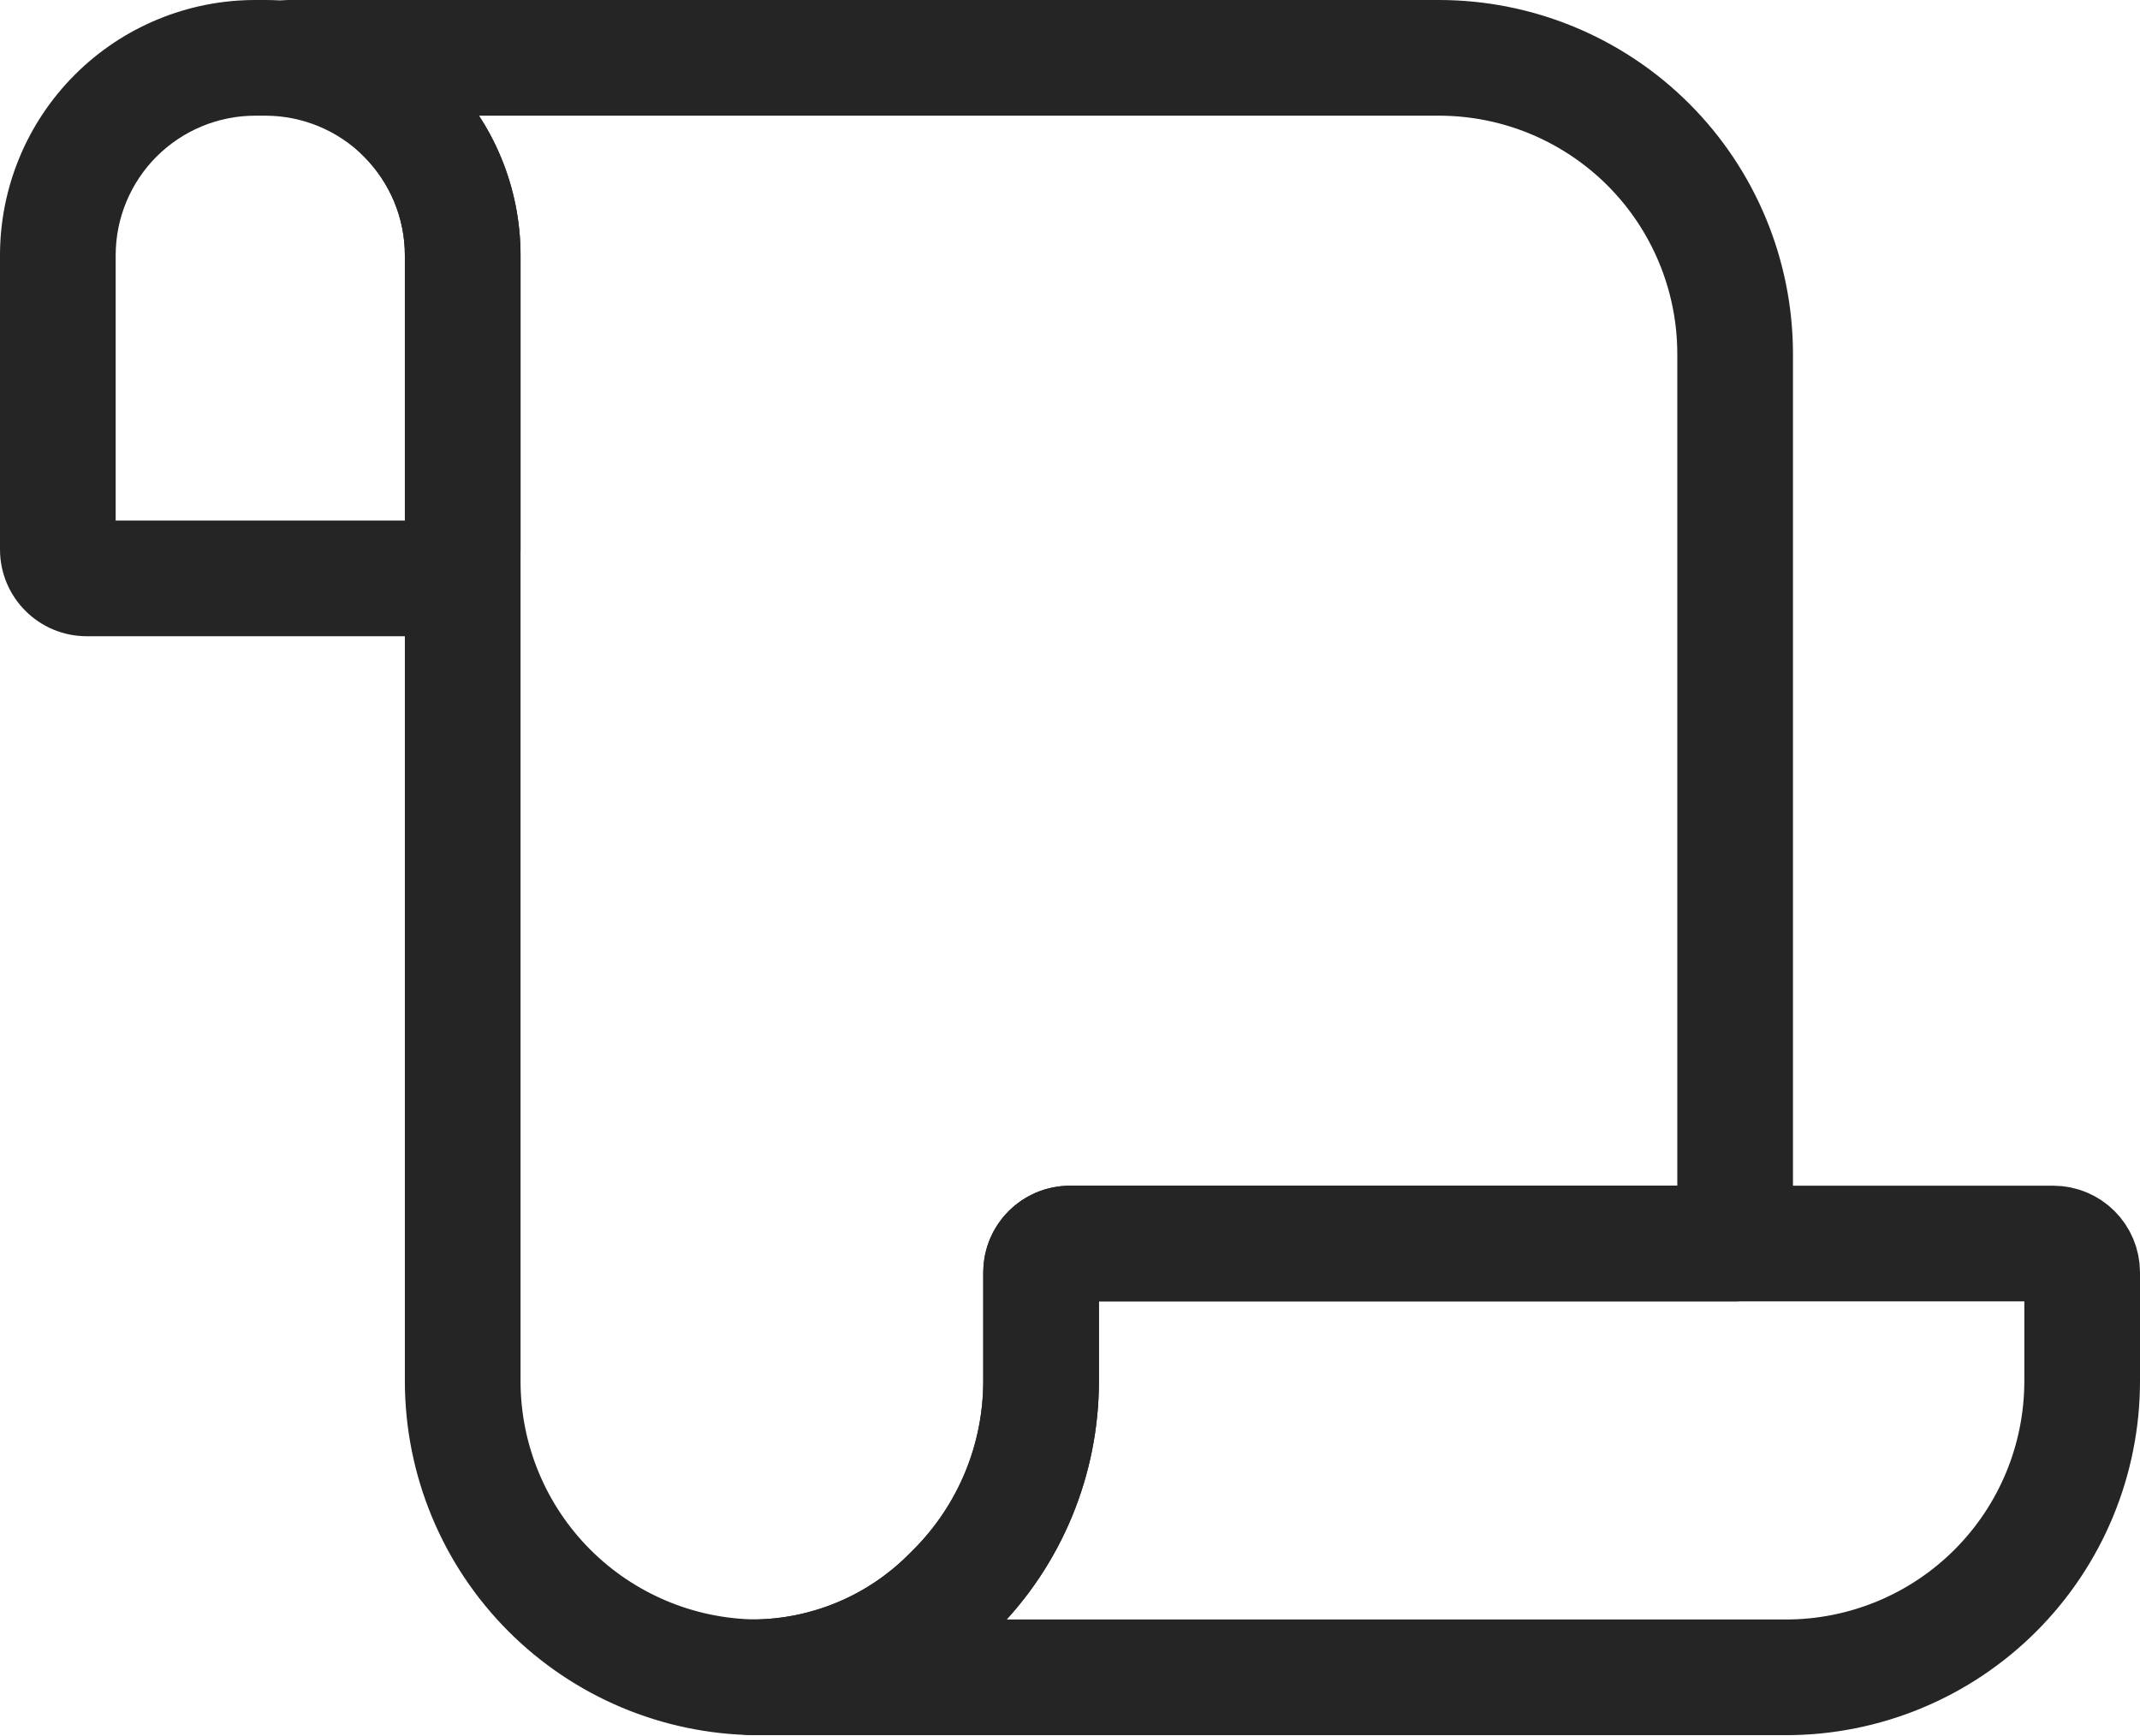
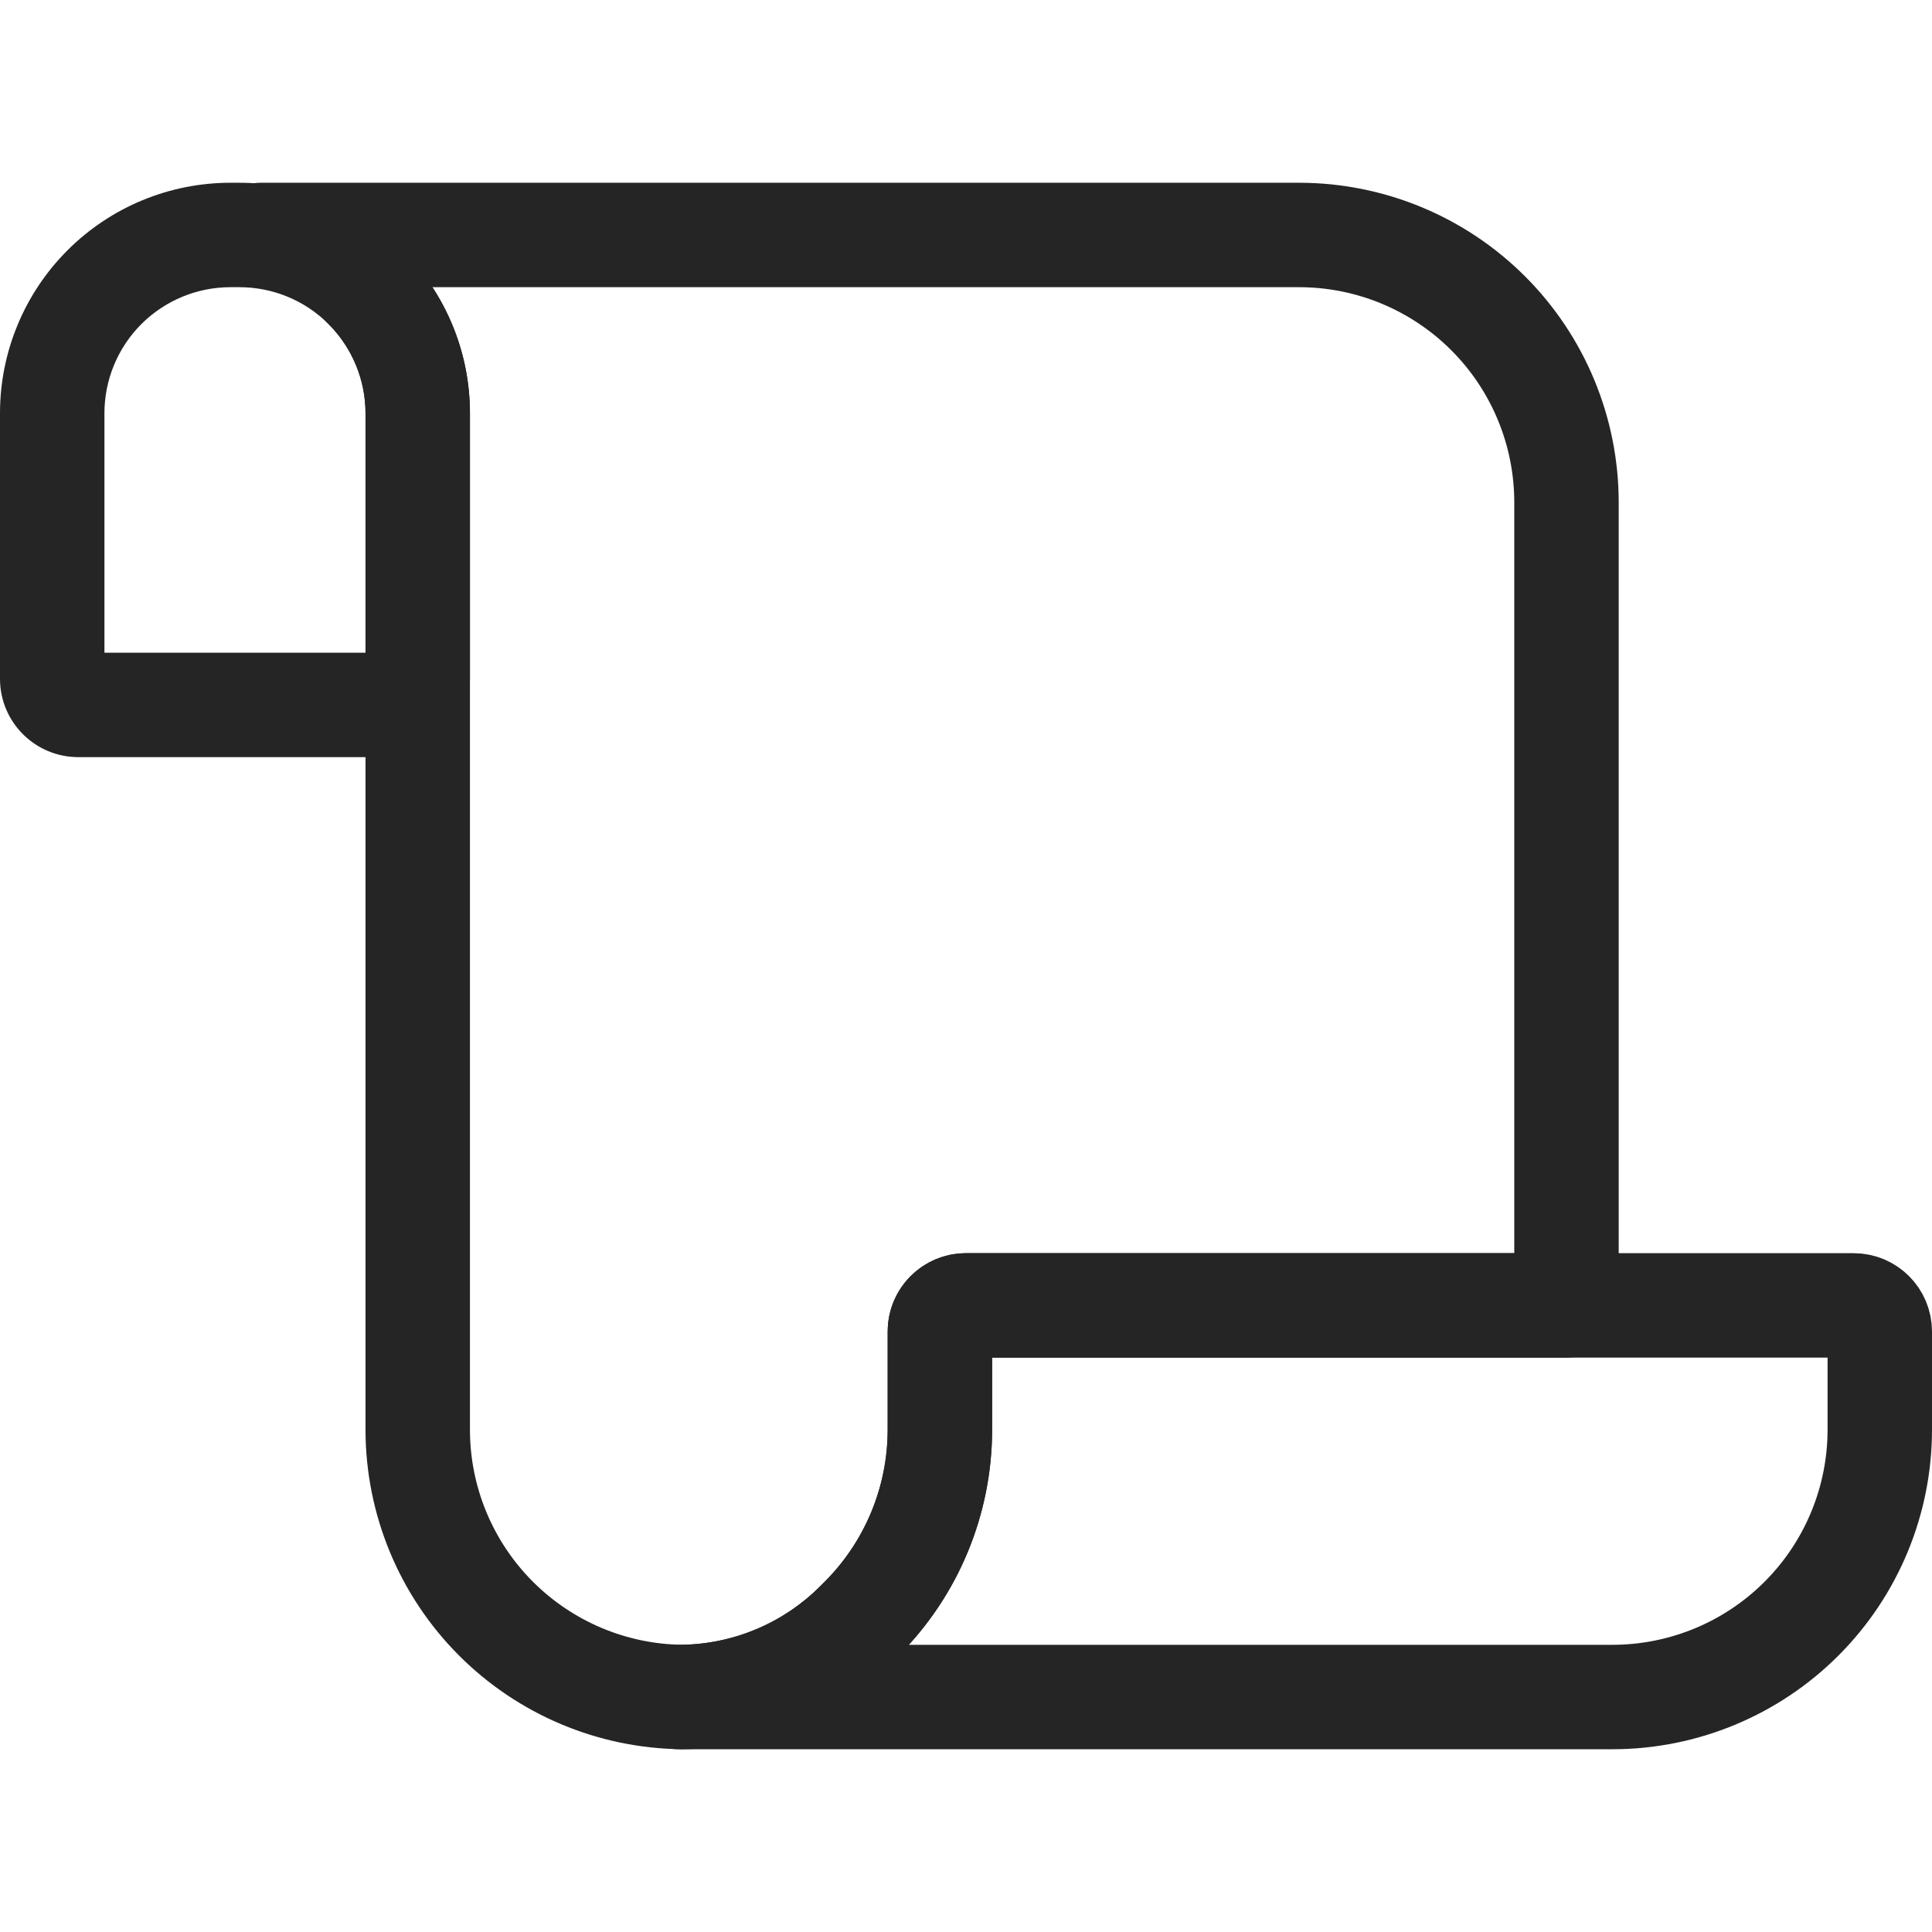
- <svg xmlns="http://www.w3.org/2000/svg" width="74" height="60" viewBox="0 0 74 60" fill="none">
+ <svg xmlns="http://www.w3.org/2000/svg" width="25" height="25" viewBox="0 0 74 60" fill="none">
  <path d="M14 4L12.586 5.414H12.586L14 4ZM10 0C8.895 0 8 0.895 8 2C8 3.105 8.895 4 10 4V0ZM57 5L55.586 6.414V6.414L57 5ZM60 43V45C61.105 45 62 44.105 62 43H60ZM33 55L34.414 56.414L34.414 56.414L33 55ZM32.828 55.172L31.414 53.757L31.414 53.757L32.828 55.172ZM26.119 57.999L26.096 59.999C26.112 59.999 26.128 59.999 26.144 59.999L26.119 57.999ZM19 55L20.414 53.586V53.586L19 55ZM12 4.828L12.586 5.414L15.414 2.586L14.828 2L12 4.828ZM10 4C10.75 4 11.47 4.298 12 4.828L14.828 2C13.548 0.719 11.811 0 10 0V4ZM49.757 0H10V4H49.757V0ZM58.414 3.586C56.118 1.29 53.004 0 49.757 0V4C51.943 4 54.04 4.868 55.586 6.414L58.414 3.586ZM62 12.243C62 8.996 60.71 5.882 58.414 3.586L55.586 6.414C57.132 7.96 58 10.057 58 12.243H62ZM62 43V12.243H58V43H62ZM37 45H60V41H37V45ZM38 44C38 44.552 37.552 45 37 45V41C35.343 41 34 42.343 34 44H38ZM38 47.757V44H34V47.757H38ZM34.414 56.414C36.71 54.118 38 51.004 38 47.757H34C34 49.943 33.132 52.04 31.586 53.586L34.414 56.414ZM34.243 56.586L34.414 56.414L31.586 53.586L31.414 53.757L34.243 56.586ZM26.144 59.999C29.184 59.962 32.091 58.738 34.243 56.586L31.414 53.757C30.001 55.171 28.091 55.975 26.095 55.999L26.144 59.999ZM17.586 56.414C19.847 58.675 22.902 59.961 26.096 59.999L26.143 55.999C23.993 55.974 21.937 55.108 20.414 53.586L17.586 56.414ZM14 47.757C14 51.004 15.29 54.118 17.586 56.414L20.414 53.586C18.868 52.04 18 49.943 18 47.757H14ZM14 8.828V47.757H18V8.828H14ZM12.586 5.414C13.491 6.32 14 7.548 14 8.828H18C18 6.487 17.07 4.241 15.414 2.586L12.586 5.414Z" fill="#252525" />
  <path d="M32.828 55.172L33 55C34.921 53.079 36 50.474 36 47.757V44C36 43.448 36.448 43 37 43H71C71.552 43 72 43.448 72 44V47.757C72 50.474 70.921 53.079 69 55C67.079 56.921 64.474 58 61.757 58H26C28.561 58 31.017 56.983 32.828 55.172Z" stroke="#252525" stroke-width="4" stroke-linecap="round" stroke-linejoin="round" />
  <path d="M4 4L5.414 5.414L5.414 5.414L4 4ZM14 4L12.585 5.414L12.586 5.414L14 4ZM13.999 3.999L15.414 2.585L15.413 2.584L13.999 3.999ZM8.828 4H9.172V0H8.828V4ZM5.414 5.414C6.32 4.509 7.548 4 8.828 4V0C6.487 0 4.241 0.93 2.586 2.586L5.414 5.414ZM4 8.828C4 7.548 4.509 6.32 5.414 5.414L2.586 2.586C0.93 4.241 0 6.487 0 8.828H4ZM4 19V8.828H0V19H4ZM3 18C3.552 18 4 18.448 4 19H0C0 20.657 1.343 22 3 22V18ZM15 18H3V22H15V18ZM14 19C14 18.448 14.448 18 15 18V22C16.657 22 18 20.657 18 19H14ZM14 8.828V19H18V8.828H14ZM12.586 5.414C13.491 6.32 14 7.548 14 8.828H18C18 6.487 17.07 4.241 15.414 2.586L12.586 5.414ZM12.584 5.413C12.585 5.413 12.586 5.414 12.586 5.414C12.586 5.414 12.585 5.414 12.585 5.414L15.415 2.586C15.414 2.586 15.413 2.585 15.413 2.585C15.413 2.585 15.413 2.585 15.414 2.585L12.584 5.413ZM9.172 4C10.452 4 11.68 4.508 12.585 5.413L15.413 2.584C13.757 0.93 11.512 0 9.172 0V4Z" fill="#252525" />
</svg>
